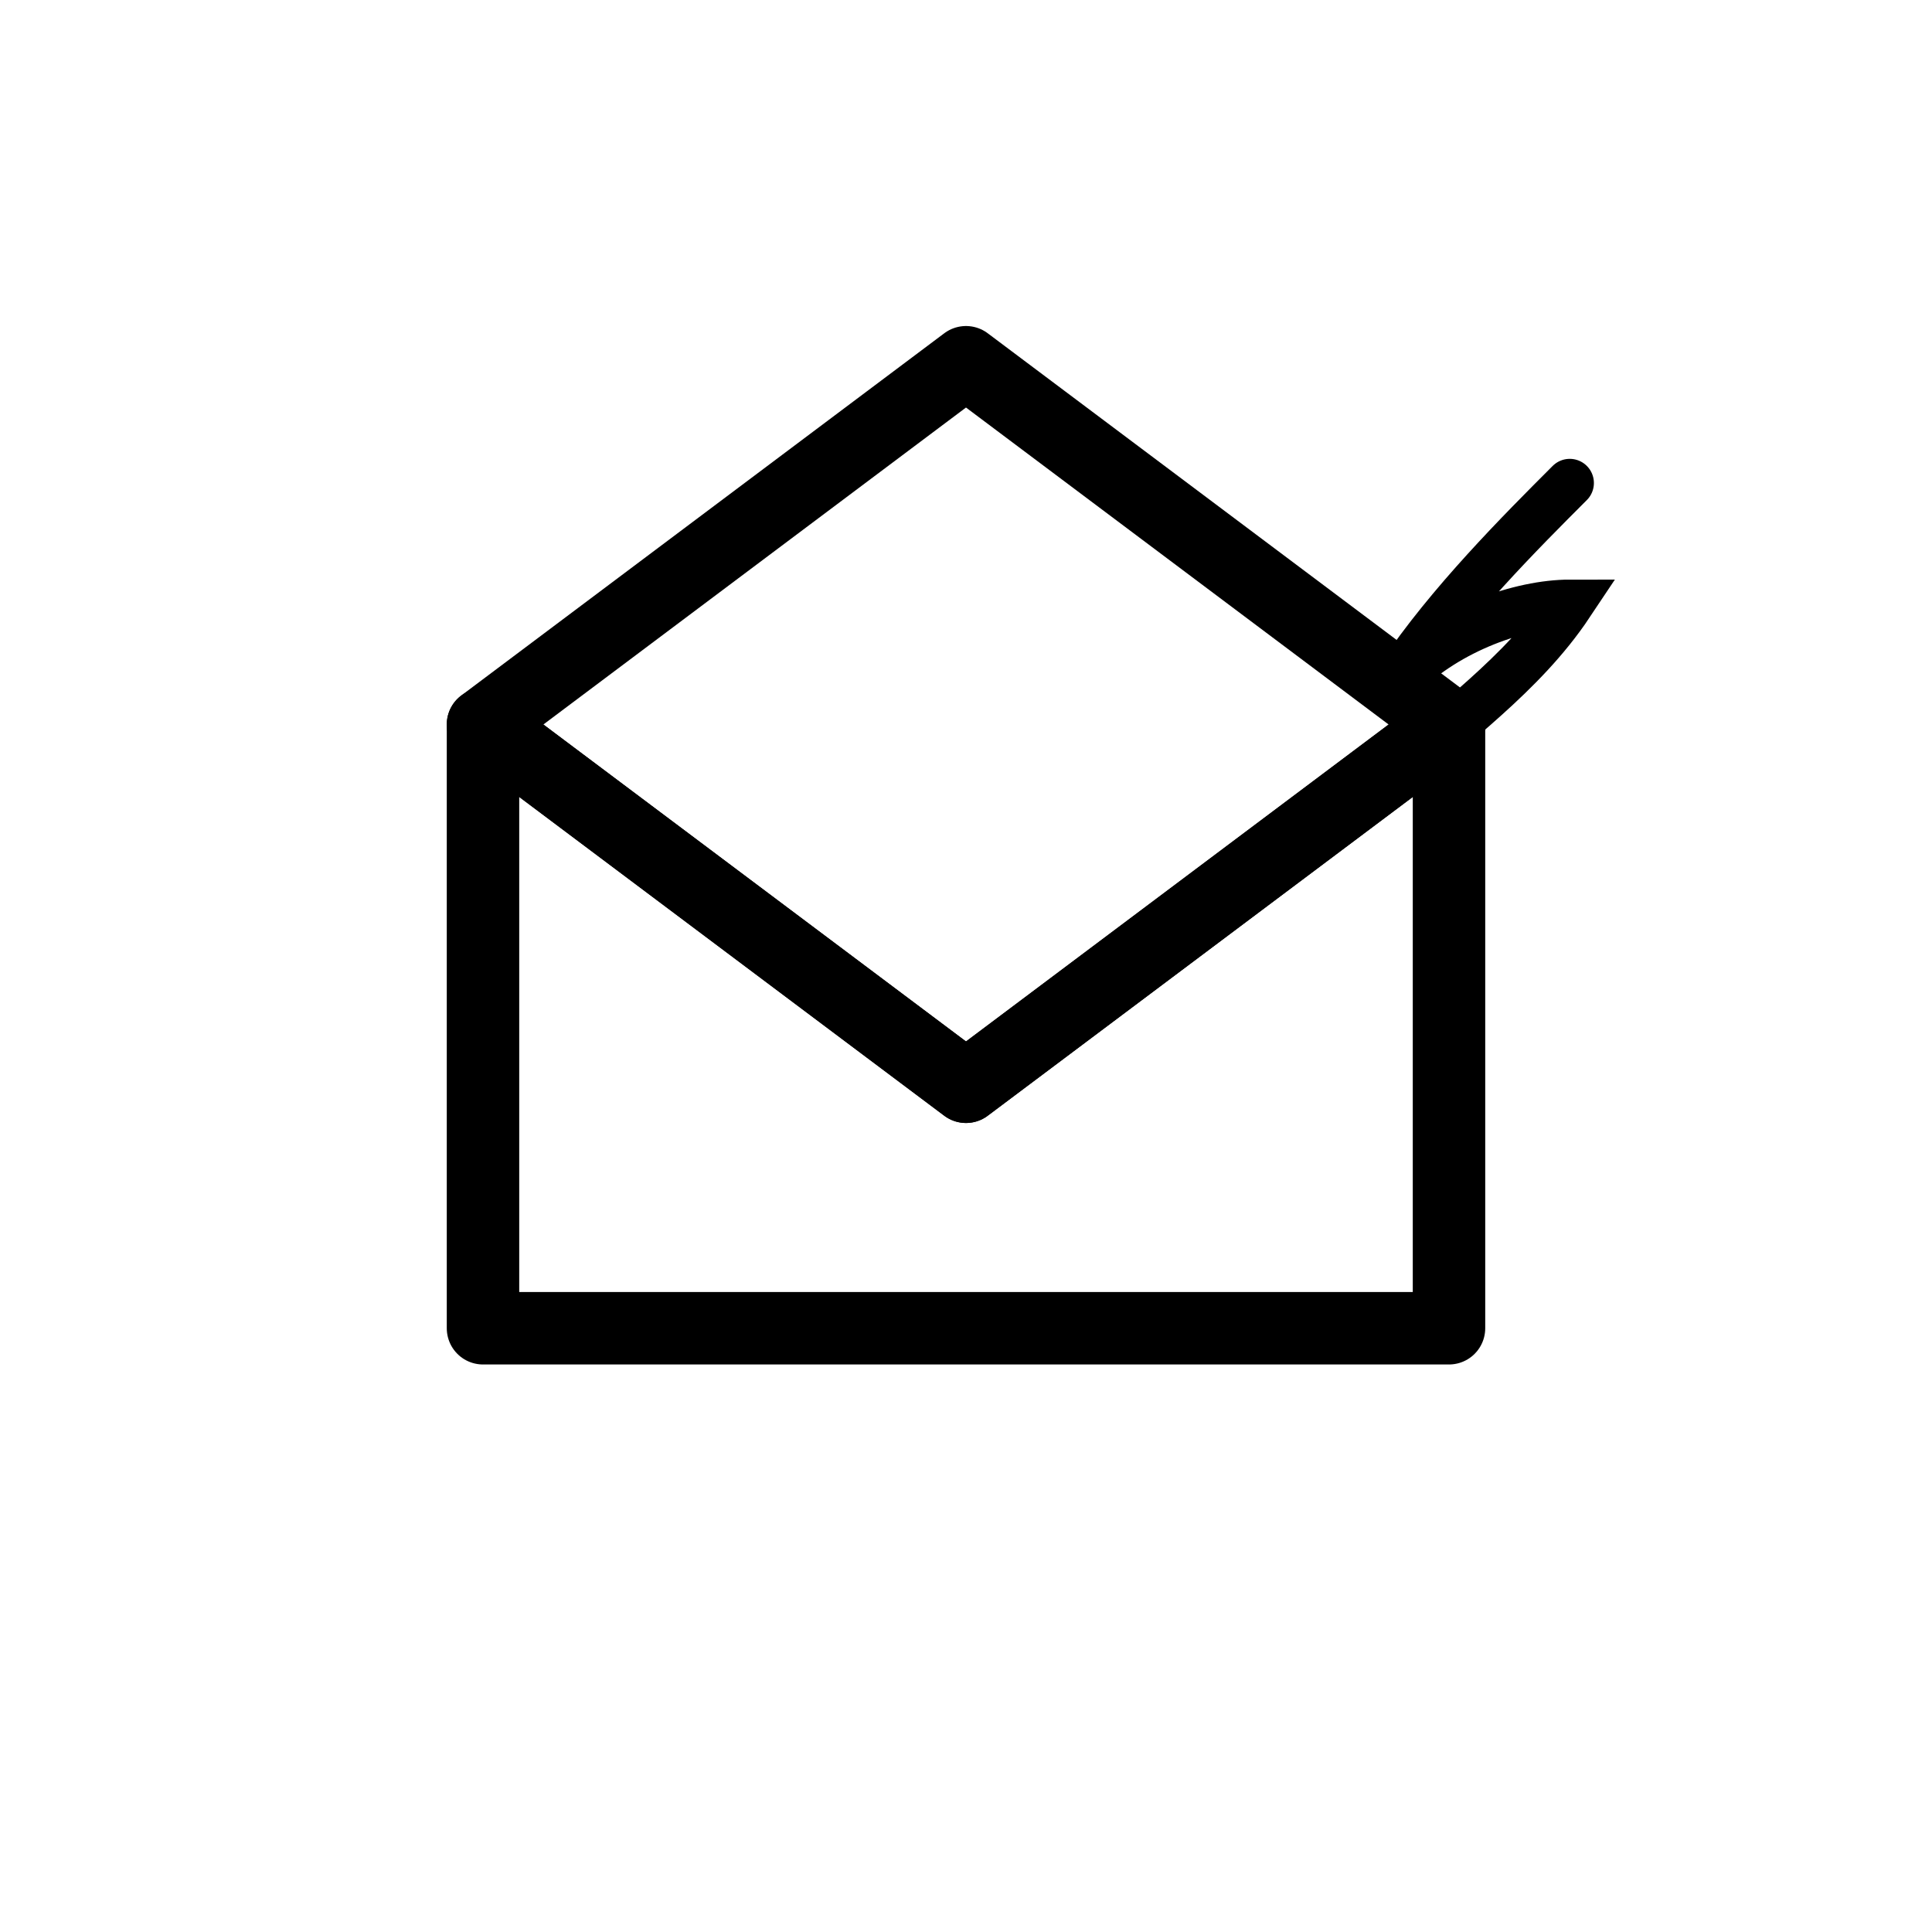
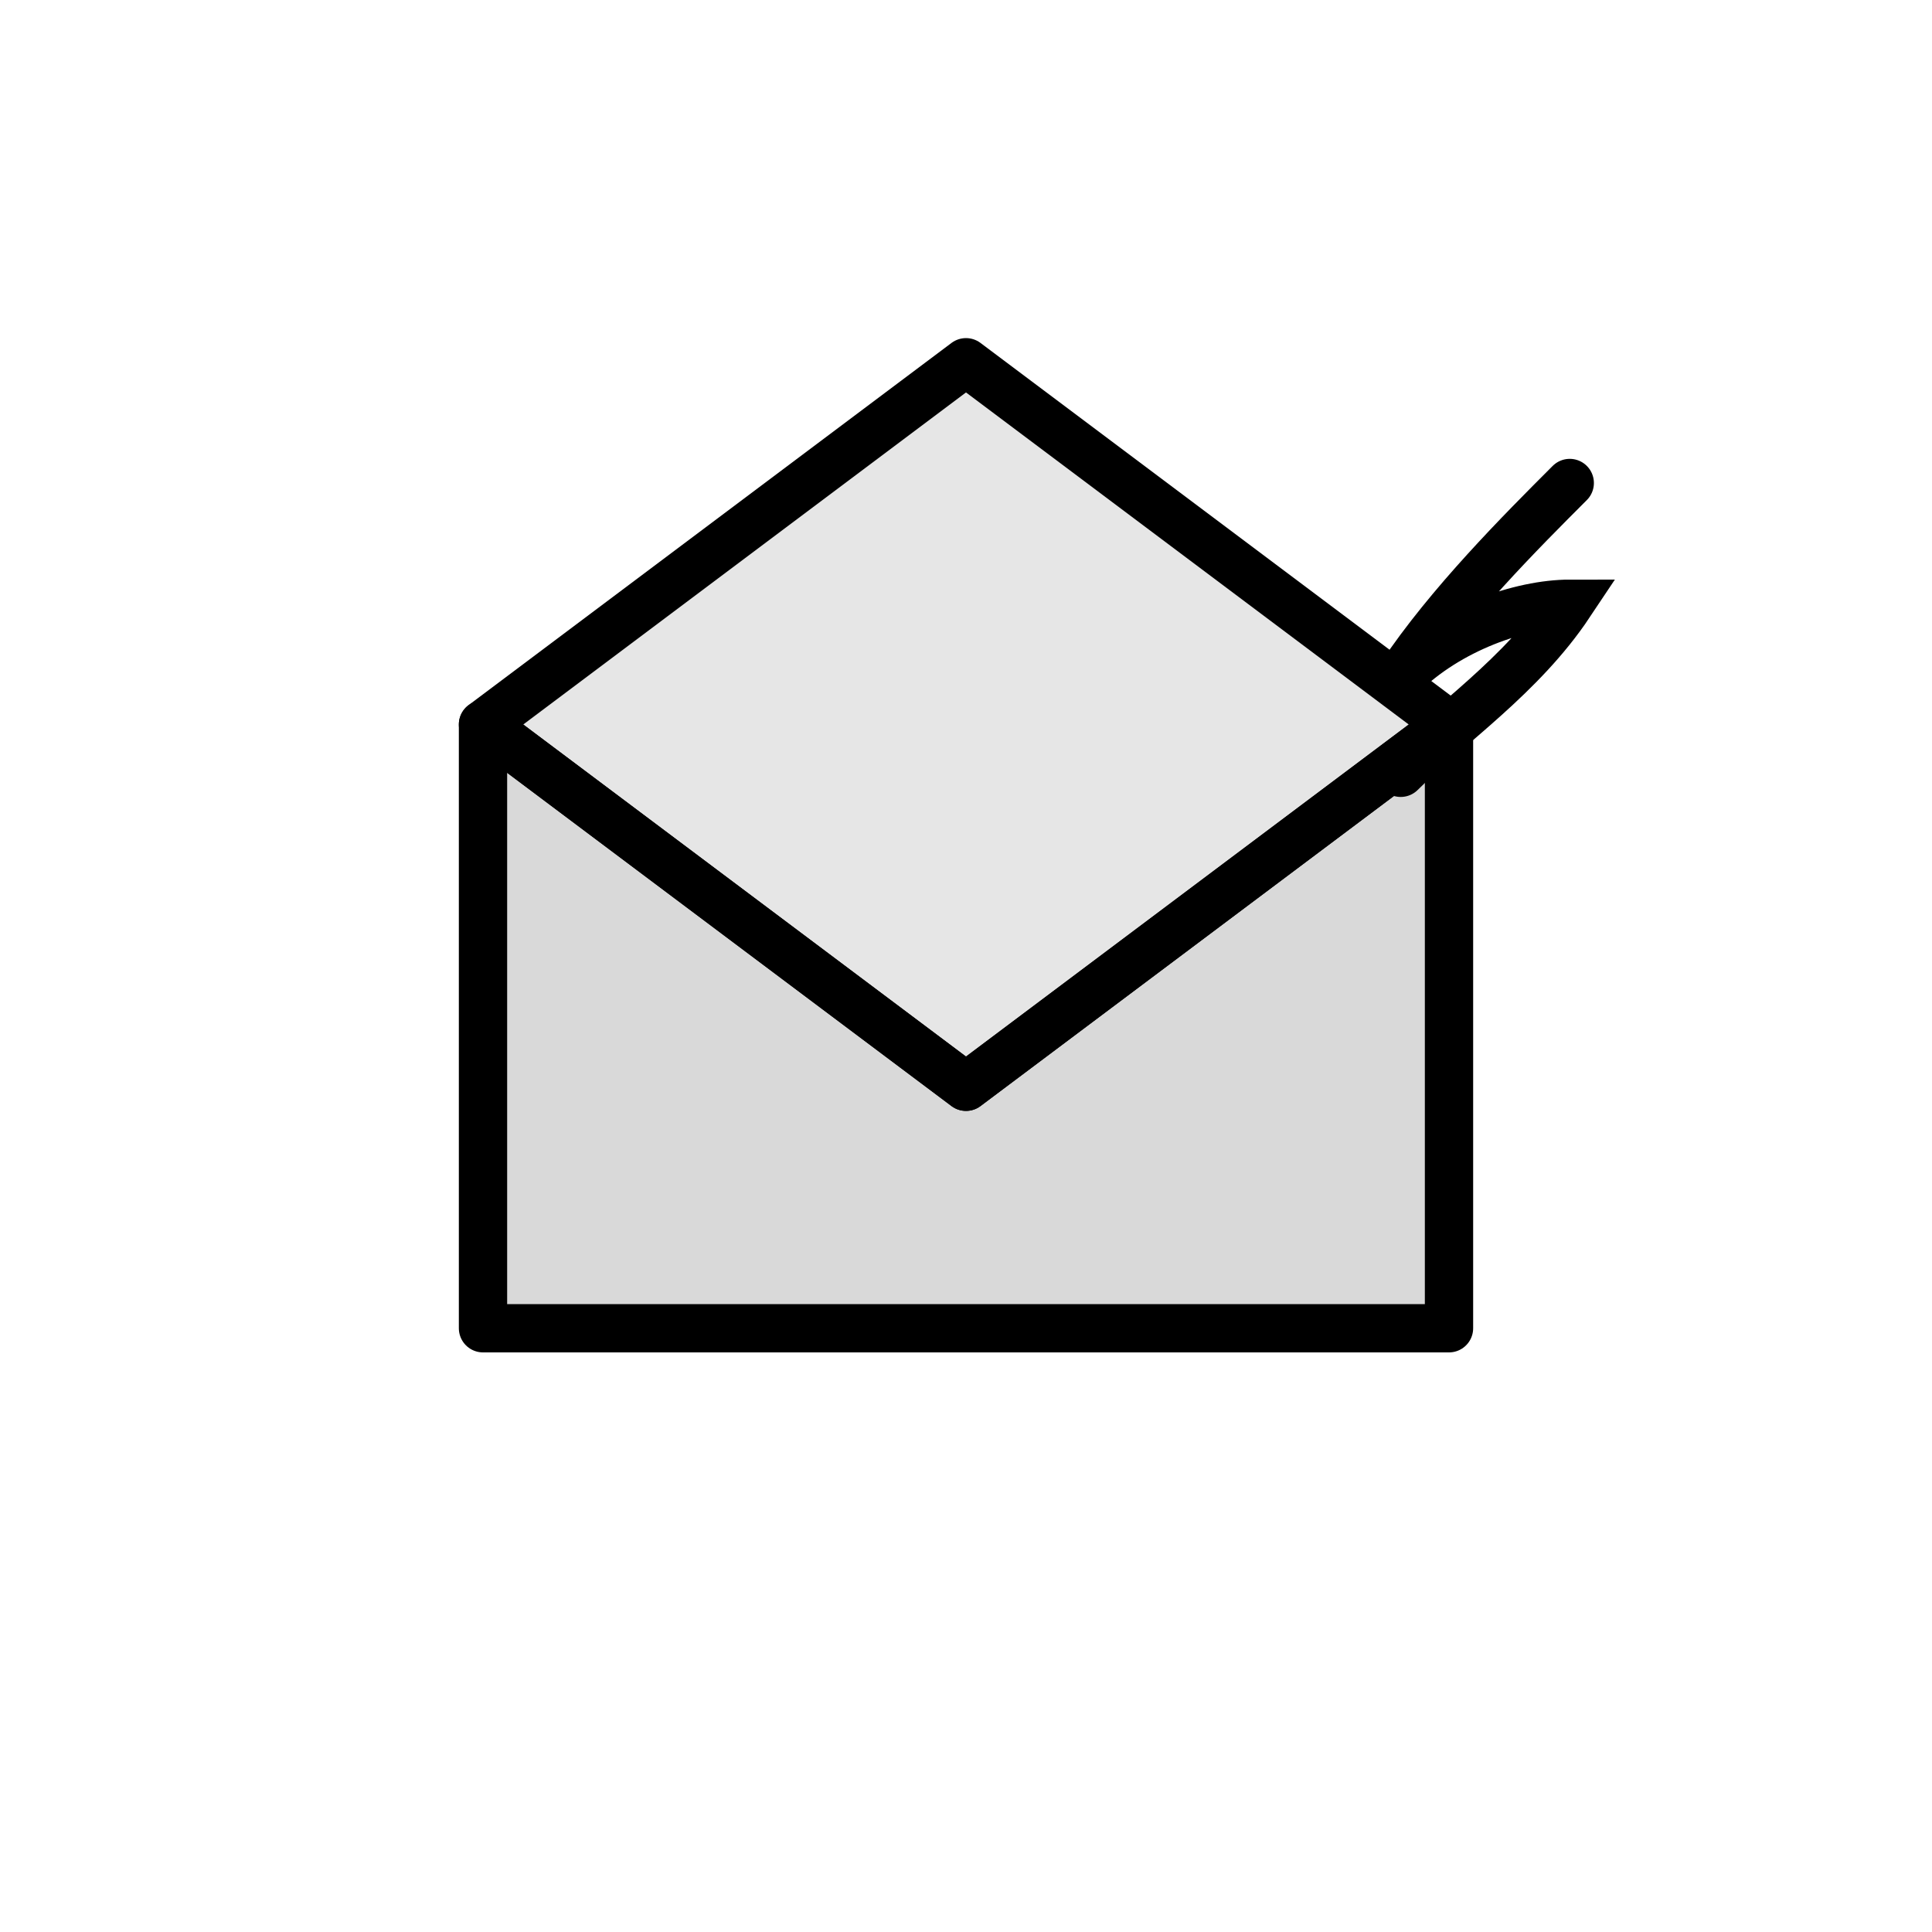
<svg xmlns="http://www.w3.org/2000/svg" width="80" height="80" viewBox="0 0 80 80" fill="none">
-   <path d="M20 30L40 45L60 30V55H20V30Z" stroke="currentColor" stroke-width="3" stroke-linecap="round" stroke-linejoin="round" fill="none" />
-   <path d="M20 30L40 45L60 30L40 15L20 30Z" stroke="currentColor" stroke-width="3" stroke-linecap="round" stroke-linejoin="round" fill="none" />
+   <path d="M20 30L40 45L60 30V55H20V30Z" stroke="currentColor" stroke-width="2" stroke-linecap="round" stroke-linejoin="round" fill="currentColor" fill-opacity="0.15" />
+   <path d="M20 30L40 45L60 30L40 15L20 30Z" stroke="currentColor" stroke-width="2" stroke-linecap="round" stroke-linejoin="round" fill="currentColor" fill-opacity="0.1" />
  <path d="M65 20C63 22 60 25 58 28C60 26 63 25 65 25C63 28 60 30 58 32" stroke="currentColor" stroke-width="2" stroke-linecap="round" />
</svg>
